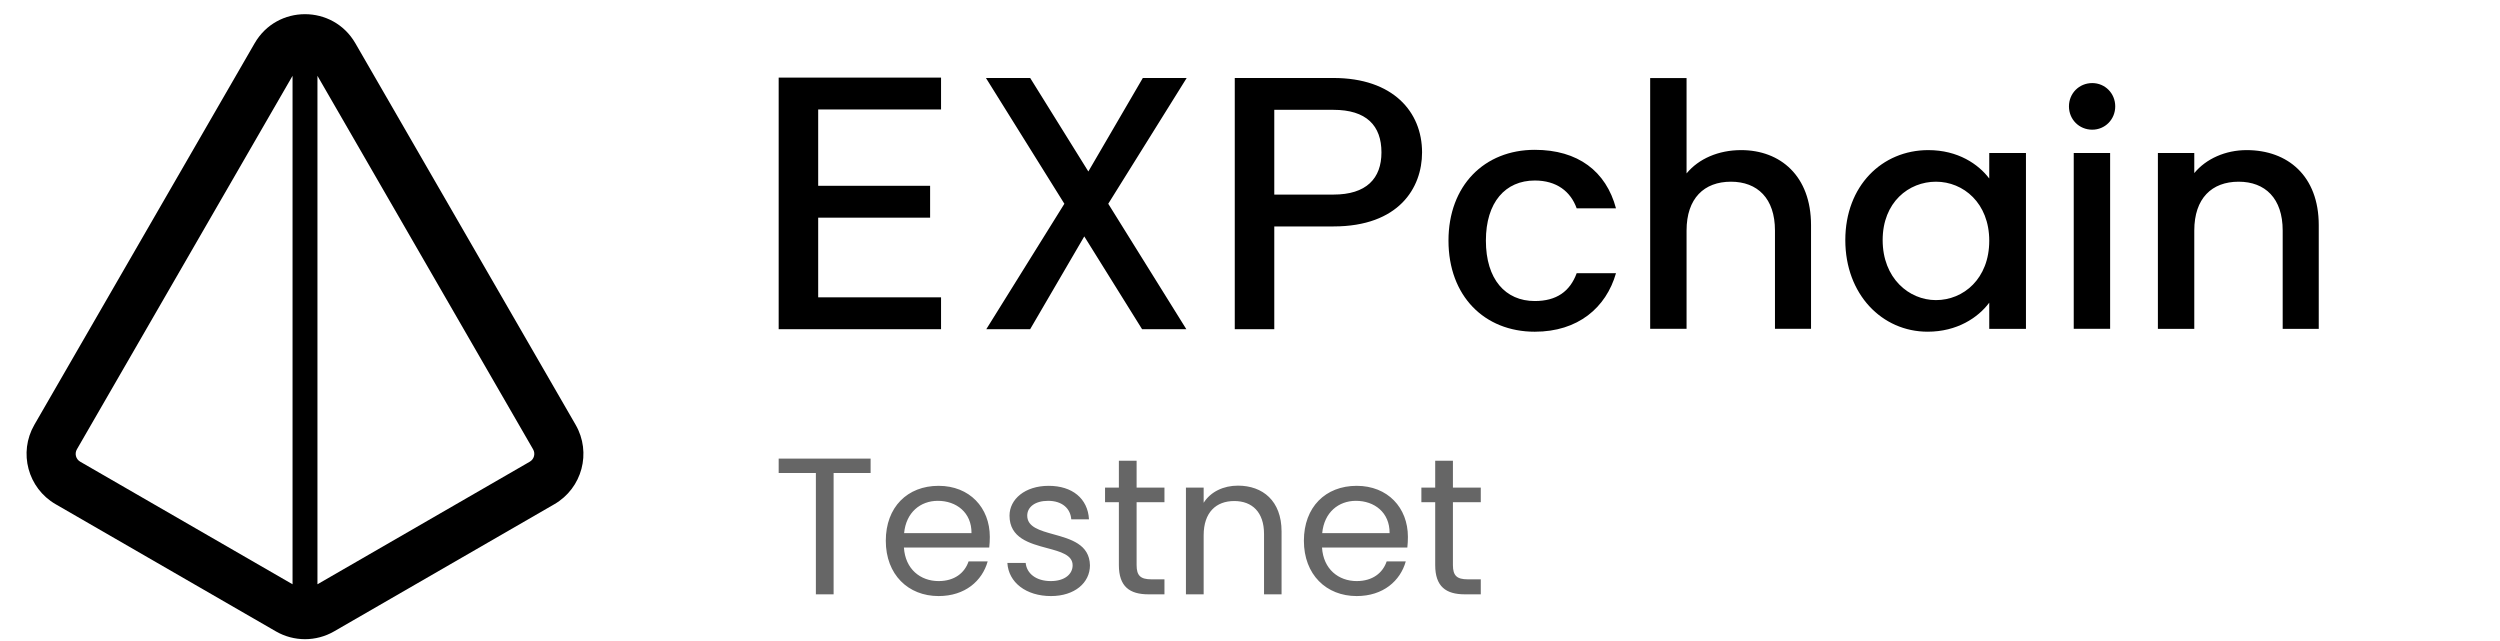
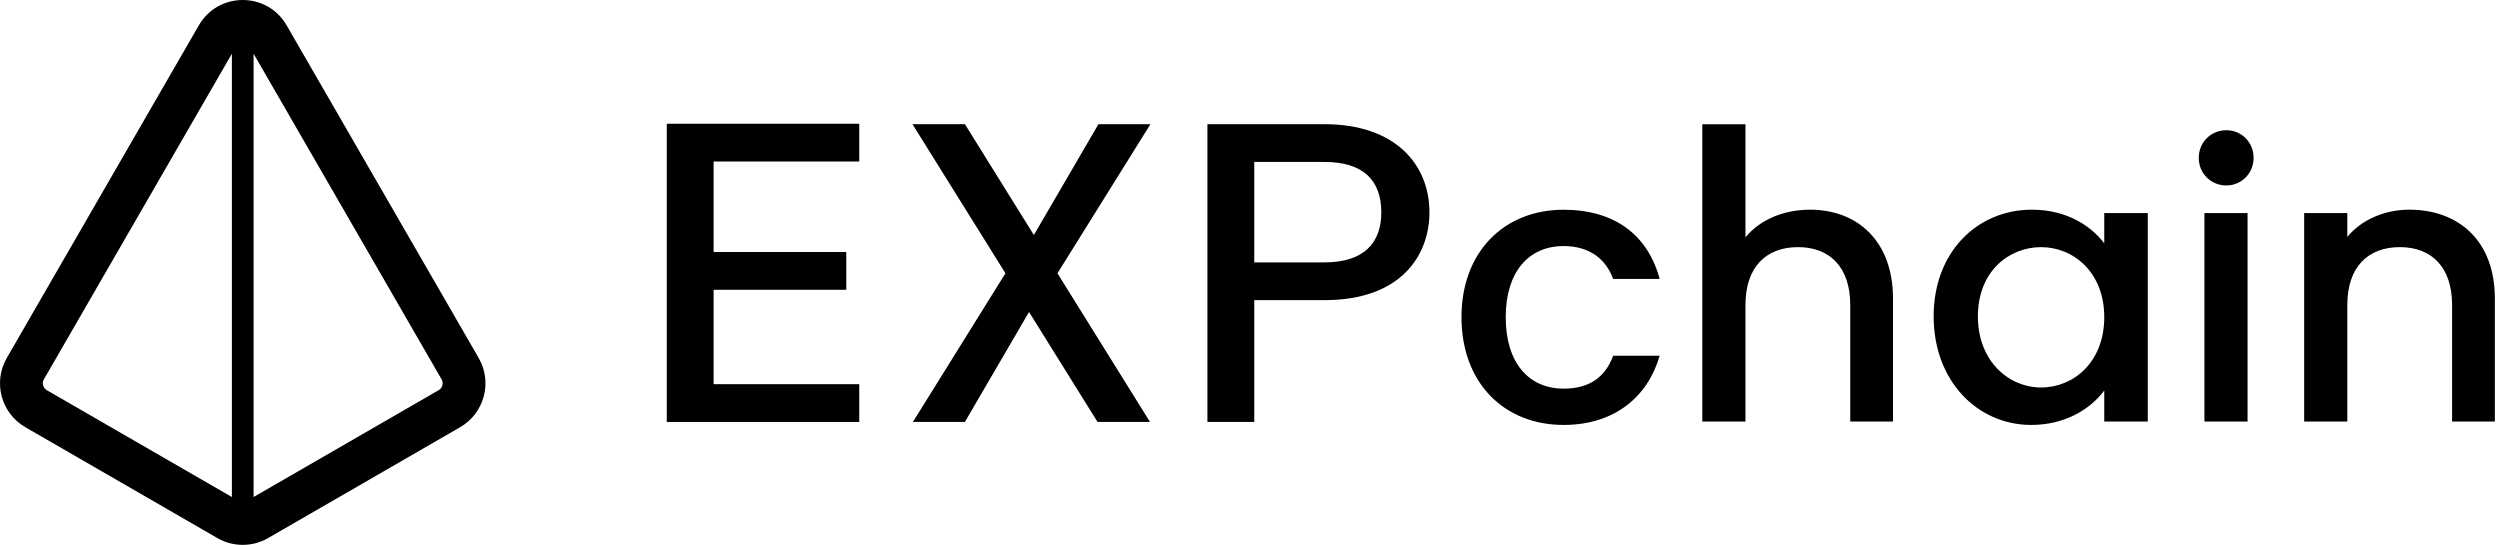
- <svg xmlns="http://www.w3.org/2000/svg" width="160" height="41" viewBox="0 0 160 41" fill="none">
-   <path opacity="0.6" fill-rule="evenodd" clip-rule="evenodd" d="M49.835 29.349V30.271H52.216V38.037H53.351V30.271H55.719V29.349H49.835ZM71.608 36.167V32.141H70.723V31.206H71.608V29.485H72.743V31.206H74.525V32.141H72.743V36.167C72.743 36.84 72.992 37.077 73.69 37.077H74.525V38.037H73.503C72.294 38.037 71.608 37.538 71.608 36.167ZM91.853 36.167V32.141H90.968V31.206H91.853V29.485H92.987V31.206H94.77V32.141H92.987V36.167C92.987 36.84 93.237 37.077 93.935 37.077H94.77V38.037H93.748C92.539 38.037 91.853 37.538 91.853 36.167ZM86.778 32.053C85.668 32.053 84.746 32.788 84.621 34.122H88.934C88.947 32.788 87.95 32.053 86.778 32.053ZM89.969 35.93C89.62 37.176 88.523 38.148 86.828 38.148C84.883 38.148 83.449 36.777 83.449 34.608C83.449 32.452 84.833 31.093 86.828 31.093C88.81 31.093 90.106 32.489 90.106 34.359C90.106 34.608 90.094 34.808 90.069 35.044H84.609C84.696 36.428 85.668 37.189 86.828 37.189C87.85 37.189 88.498 36.665 88.747 35.93H89.969ZM80.898 34.173V38.037H82.02V34.011C82.02 32.053 80.811 31.081 79.228 31.081C78.305 31.081 77.483 31.468 77.034 32.178V31.206H75.9V38.037H77.034V34.26C77.034 32.789 77.832 32.066 78.991 32.066C80.138 32.066 80.898 32.776 80.898 34.173ZM67.264 38.148C68.772 38.148 69.757 37.301 69.757 36.179C69.73 34.834 68.516 34.498 67.431 34.197C66.544 33.951 65.743 33.729 65.743 33C65.743 32.452 66.242 32.053 67.077 32.053C67.987 32.053 68.511 32.551 68.561 33.237H69.695C69.62 31.903 68.623 31.093 67.114 31.093C65.594 31.093 64.609 31.953 64.609 33C64.609 34.434 65.893 34.778 67.013 35.078C67.88 35.31 68.648 35.516 68.648 36.179C68.648 36.74 68.149 37.189 67.252 37.189C66.292 37.189 65.706 36.69 65.644 36.029H64.472C64.546 37.276 65.668 38.148 67.264 38.148ZM60.02 32.053C58.91 32.053 57.988 32.788 57.863 34.122H62.176C62.189 32.788 61.192 32.053 60.02 32.053ZM63.211 35.93C62.862 37.176 61.765 38.148 60.07 38.148C58.125 38.148 56.691 36.777 56.691 34.608C56.691 32.452 58.075 31.093 60.07 31.093C62.052 31.093 63.348 32.489 63.348 34.359C63.348 34.608 63.336 34.808 63.311 35.044H57.851C57.938 36.428 58.91 37.189 60.07 37.189C61.092 37.189 61.74 36.665 61.989 35.93H63.211Z" fill="currentColor" />
-   <path fill-rule="evenodd" clip-rule="evenodd" d="M49.835 4.967V21.067H60.227V19.028H52.364V13.931H59.527V11.893H52.364V7.006H60.227V4.967H49.835ZM68.12 13.041L63.1 4.991H65.932L69.654 10.975L73.141 4.991H75.948L70.928 13.041L75.925 21.068H73.093L69.394 15.13L65.93 21.068H63.123L68.12 13.041ZM79.025 4.991V21.068H81.554V14.492H85.34C87.437 14.492 88.853 13.872 89.745 12.975C90.637 12.077 91.012 10.893 91.012 9.753C91.012 8.451 90.546 7.263 89.607 6.399C88.669 5.535 87.252 4.991 85.34 4.991H79.025ZM81.554 7.029H85.34C86.387 7.029 87.157 7.276 87.666 7.746C88.176 8.217 88.413 8.902 88.413 9.753C88.413 10.581 88.176 11.26 87.666 11.73C87.158 12.2 86.387 12.453 85.34 12.453H81.554V7.029ZM105.611 21.045V4.995H107.94V11.098C108.716 10.158 109.982 9.607 111.432 9.607C113.945 9.607 115.906 11.261 115.906 14.407V21.045H113.598V14.754C113.598 12.691 112.474 11.629 110.779 11.629C109.063 11.629 107.94 12.691 107.94 14.754V21.045H105.611ZM132.719 21.045V9.791H135.048V21.045H132.719ZM133.904 8.3C133.067 8.3 132.413 7.646 132.413 6.808C132.413 5.971 133.067 5.317 133.904 5.317C134.721 5.317 135.375 5.971 135.375 6.808C135.375 7.646 134.721 8.3 133.904 8.3ZM146.092 21.046V14.754C146.092 12.691 144.968 11.629 143.273 11.629C141.557 11.629 140.434 12.691 140.434 14.754V21.046H138.105V9.791H140.434V11.078C141.189 10.158 142.435 9.607 143.784 9.607C146.418 9.607 148.4 11.261 148.4 14.407V21.046H146.092ZM123.411 9.607C120.449 9.607 118.1 11.895 118.1 15.367C118.1 18.84 120.449 21.229 123.37 21.229C125.249 21.229 126.597 20.331 127.312 19.371V21.046H129.661V9.791H127.312V11.425C126.618 10.506 125.31 9.607 123.411 9.607ZM123.901 11.629C125.658 11.629 127.312 12.998 127.312 15.408C127.312 17.839 125.658 19.207 123.901 19.207C122.165 19.207 120.49 17.798 120.49 15.367C120.49 12.936 122.165 11.629 123.901 11.629Z" fill="currentColor" />
-   <path fill-rule="evenodd" clip-rule="evenodd" d="M22.743 2.769L36.84 27.186C37.868 28.966 37.258 31.242 35.478 32.27L21.381 40.409C20.229 41.074 18.81 41.074 17.659 40.409L3.561 32.27C1.781 31.242 1.171 28.966 2.199 27.186L16.297 2.769C17.729 0.287 21.31 0.287 22.743 2.769ZM4.921 28.757C4.761 29.034 4.856 29.388 5.133 29.548L18.723 37.394L18.723 4.852L4.921 28.757ZM20.317 4.852L20.317 37.394L33.907 29.548C34.183 29.388 34.278 29.034 34.118 28.757L20.317 4.852Z" fill="currentColor" />
-   <path d="M98.227 9.589C94.994 9.589 92.703 11.88 92.703 15.399C92.703 18.938 94.994 21.23 98.227 21.23C100.988 21.23 102.789 19.695 103.423 17.486H100.907C100.477 18.652 99.618 19.266 98.227 19.266C96.344 19.266 95.097 17.874 95.097 15.399C95.097 12.944 96.344 11.553 98.227 11.553C99.618 11.553 100.518 12.248 100.907 13.333H103.423C102.789 10.96 100.988 9.589 98.227 9.589Z" fill="currentColor" />
+ <svg xmlns="http://www.w3.org/2000/svg" width="156" height="34" viewBox="0 0 156 34" fill="none">
+   <path fill-rule="evenodd" clip-rule="evenodd" d="M29.869 22.337L17.886 1.582C16.669 -0.527 13.625 -0.527 12.407 1.582L0.424 22.337C-0.449 23.85 0.069 25.784 1.582 26.658L13.565 33.576C14.544 34.141 15.75 34.141 16.729 33.576L28.711 26.658C30.224 25.784 30.743 23.85 29.869 22.337ZM2.918 24.345C2.683 24.209 2.602 23.908 2.738 23.672L14.469 3.353V31.014L2.918 24.345ZM15.824 31.014V3.353L27.556 23.672C27.692 23.908 27.611 24.209 27.376 24.345L15.824 31.014Z" fill="currentColor" />
+   <path d="M106.225 7.753V26.304H108.917V19.033C108.917 16.648 110.215 15.421 112.198 15.421C114.157 15.421 115.456 16.648 115.456 19.033V26.304H118.123V18.631C118.123 14.996 115.857 13.084 112.953 13.084C111.277 13.084 109.814 13.721 108.917 14.807V7.753H106.225Z" fill="currentColor" />
+   <path d="M137.556 13.296V26.304H140.247V13.296H137.556Z" fill="currentColor" />
+   <path d="M137.202 9.849C137.202 10.817 137.957 11.573 138.925 11.573C139.869 11.573 140.625 10.817 140.625 9.849C140.625 8.882 139.869 8.126 138.925 8.126C137.957 8.126 137.202 8.882 137.202 9.849Z" fill="currentColor" />
+   <path d="M153.011 19.033V26.304H155.679V18.631C155.679 14.996 153.389 13.084 150.343 13.084C148.785 13.084 147.345 13.721 146.472 14.783V13.296H143.78V26.304H146.472V19.033C146.472 16.648 147.77 15.421 149.753 15.421C151.713 15.421 153.011 16.648 153.011 19.033Z" fill="currentColor" />
+   <path fill-rule="evenodd" clip-rule="evenodd" d="M120.659 19.741C120.659 15.728 123.374 13.084 126.797 13.084C128.993 13.084 130.504 14.122 131.306 15.185V13.296H134.021V26.304H131.306V24.368C130.48 25.477 128.922 26.516 126.75 26.516C123.374 26.516 120.659 23.754 120.659 19.741ZM131.306 19.788C131.306 17.003 129.394 15.421 127.364 15.421C125.357 15.421 123.421 16.932 123.421 19.741C123.421 22.55 125.357 24.179 127.364 24.179C129.394 24.179 131.306 22.597 131.306 19.788Z" fill="currentColor" />
+   <path fill-rule="evenodd" clip-rule="evenodd" d="M75.343 7.749V26.33H78.266V18.729H82.642C85.066 18.729 86.702 18.013 87.733 16.976C88.764 15.938 89.197 14.571 89.197 13.252C89.197 11.748 88.658 10.374 87.573 9.376C86.489 8.378 84.851 7.749 82.642 7.749H75.343ZM78.266 10.105H82.642C83.852 10.105 84.742 10.39 85.331 10.933C85.92 11.477 86.194 12.269 86.194 13.252C86.194 14.21 85.919 14.994 85.331 15.538C84.742 16.081 83.852 16.373 82.642 16.373H78.266V10.105Z" fill="currentColor" />
+   <path d="M62.739 17.053L56.938 7.749H60.211L64.513 14.665L68.542 7.749H71.787L65.985 17.053L71.76 26.33H68.487L64.212 19.468L60.209 26.33H56.965L62.739 17.053Z" fill="currentColor" />
+   <path d="M41.607 7.722V26.33H53.617V23.973H44.529V18.082H52.808V15.726H44.529V10.078H53.617V7.722H41.607Z" fill="currentColor" />
+   <path d="M97.568 13.088C93.839 13.088 91.196 15.732 91.196 19.791C91.196 23.873 93.839 26.516 97.568 26.516C100.754 26.516 102.831 24.746 103.562 22.198H100.659C100.164 23.543 99.173 24.251 97.568 24.251C95.397 24.251 93.957 22.646 93.957 19.791C93.957 16.959 95.397 15.354 97.568 15.354C99.173 15.354 100.211 16.156 100.659 17.407H103.562C102.831 14.67 100.754 13.088 97.568 13.088Z" fill="currentColor" />
</svg>
